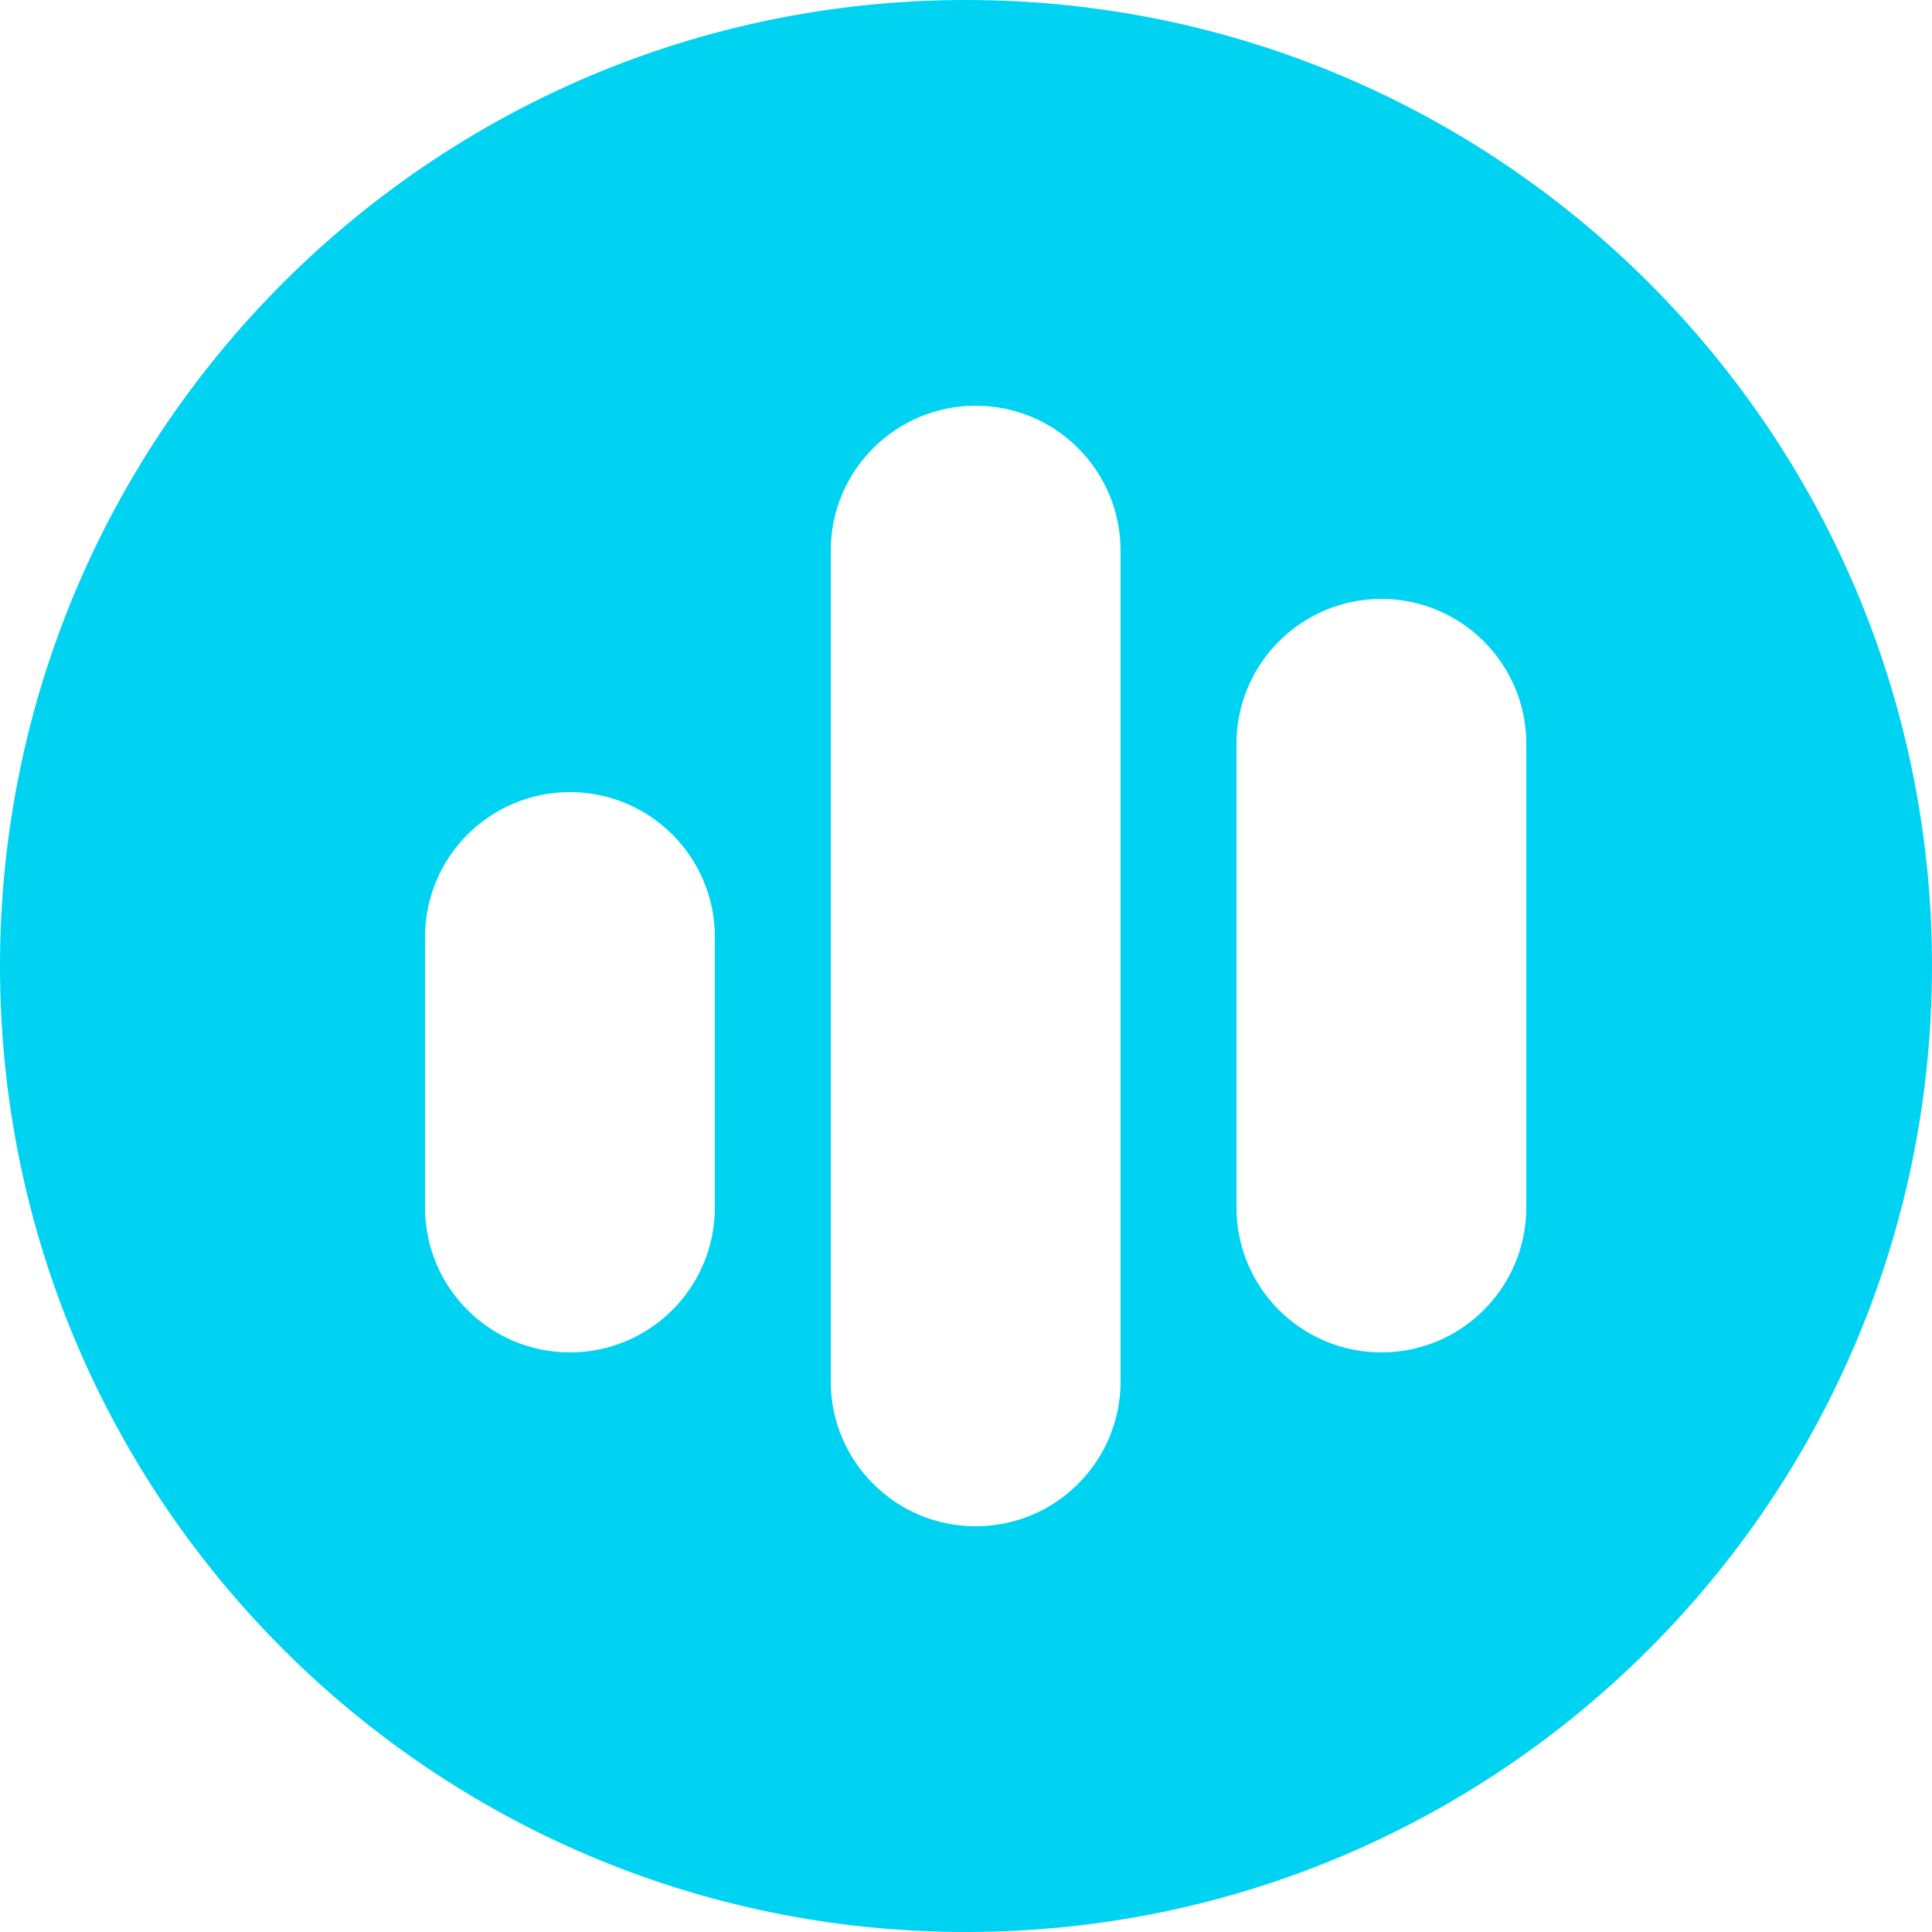
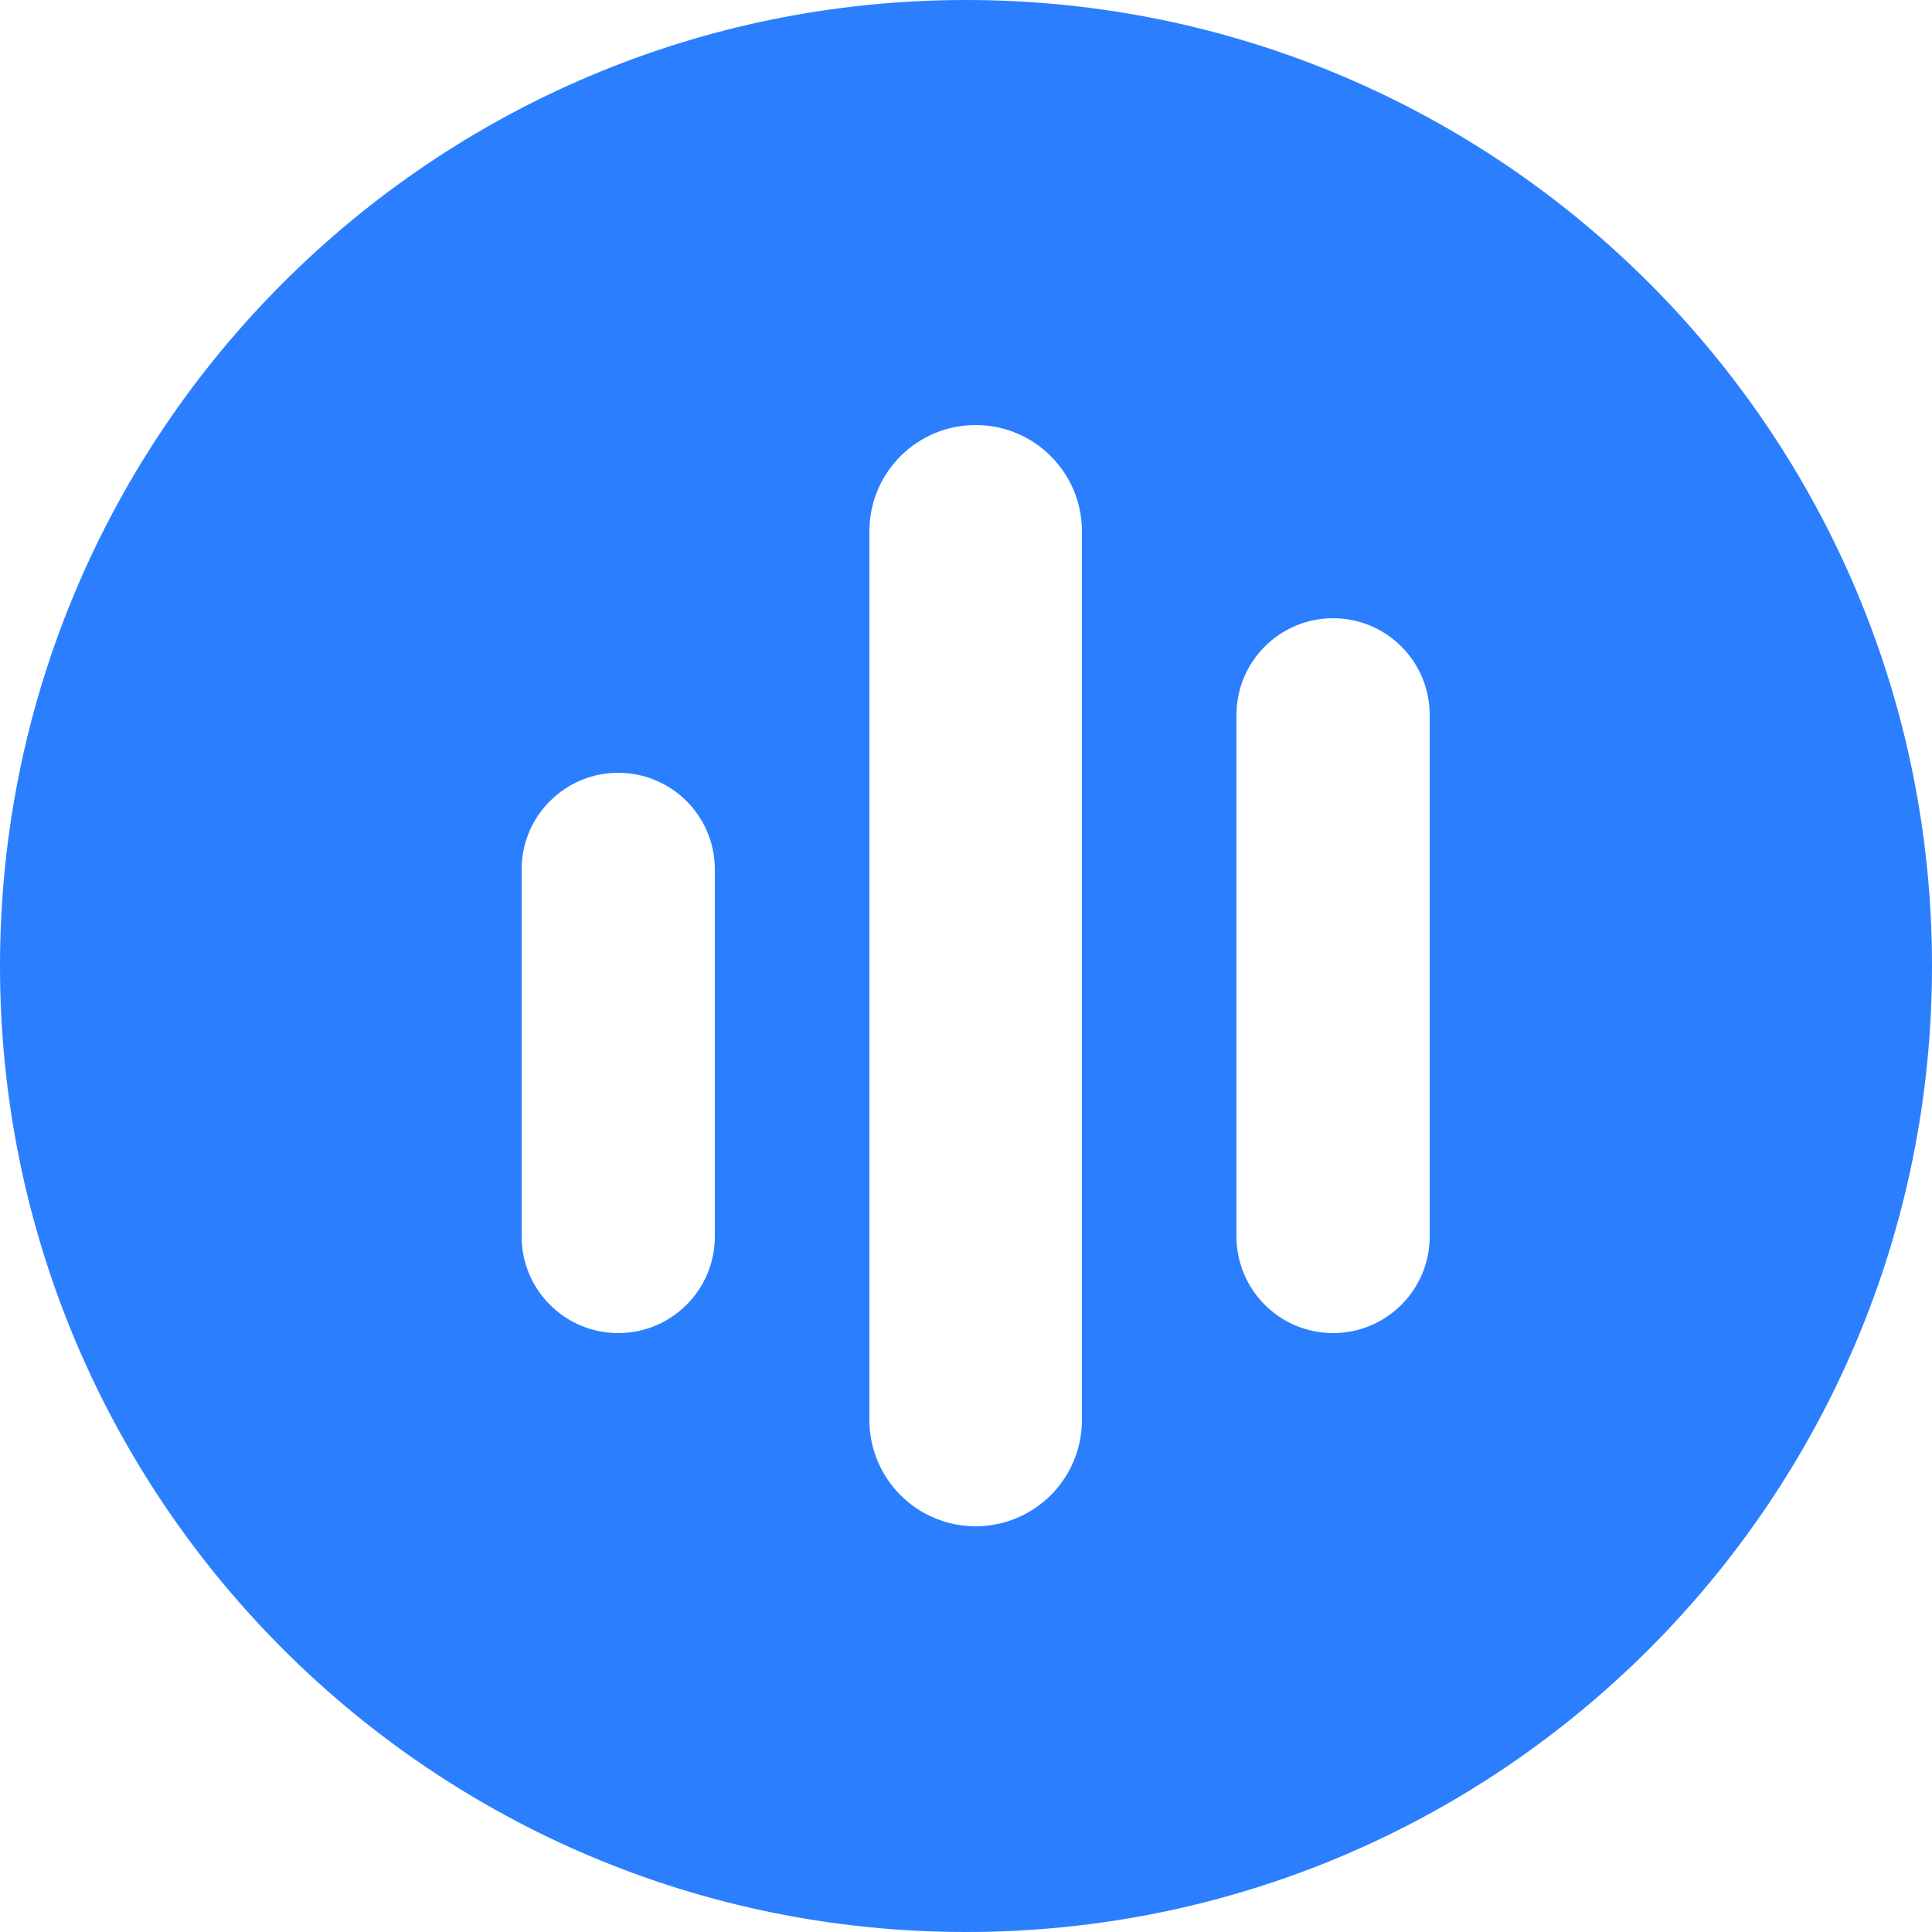
<svg xmlns="http://www.w3.org/2000/svg" width="100" height="100" viewBox="0 0 100 100" fill="none">
-   <path fill-rule="evenodd" clip-rule="evenodd" d="M50 100C77.614 100 100 77.614 100 50C100 22.386 77.614 0 50 0C22.386 0 0 22.386 0 50C0 77.614 22.386 100 50 100ZM29.5 41C25.358 41 22 44.358 22 48.5V62.5C22 66.642 25.358 70 29.5 70C33.642 70 37 66.642 37 62.5V48.5C37 44.358 33.642 41 29.5 41ZM64 38.5C64 34.358 67.358 31 71.5 31C75.642 31 79 34.358 79 38.5V62.5C79 66.642 75.642 70 71.5 70C67.358 70 64 66.642 64 62.5V38.5ZM50.5 21C46.358 21 43 24.358 43 28.5V71.5C43 75.642 46.358 79 50.5 79C54.642 79 58 75.642 58 71.5V28.5C58 24.358 54.642 21 50.5 21Z" fill="#00D3F2" />
+   <path fill-rule="evenodd" clip-rule="evenodd" d="M50 100C77.614 100 100 77.614 100 50C100 22.386 77.614 0 50 0C22.386 0 0 22.386 0 50C0 77.614 22.386 100 50 100ZM32 40C29.239 40 27 42.239 27 45V64C27 66.761 29.239 69 32 69C34.761 69 37 66.761 37 64V45C37 42.239 34.761 40 32 40ZM45 27.5C45 24.462 47.462 22 50.5 22C53.538 22 56 24.462 56 27.5V73.5C56 76.538 53.538 79 50.5 79C47.462 79 45 76.538 45 73.5V27.5ZM69 32C66.239 32 64 34.239 64 37V64C64 66.761 66.239 69 69 69C71.761 69 74 66.761 74 64V37C74 34.239 71.761 32 69 32Z" fill="#2B7FFF" />
</svg>
